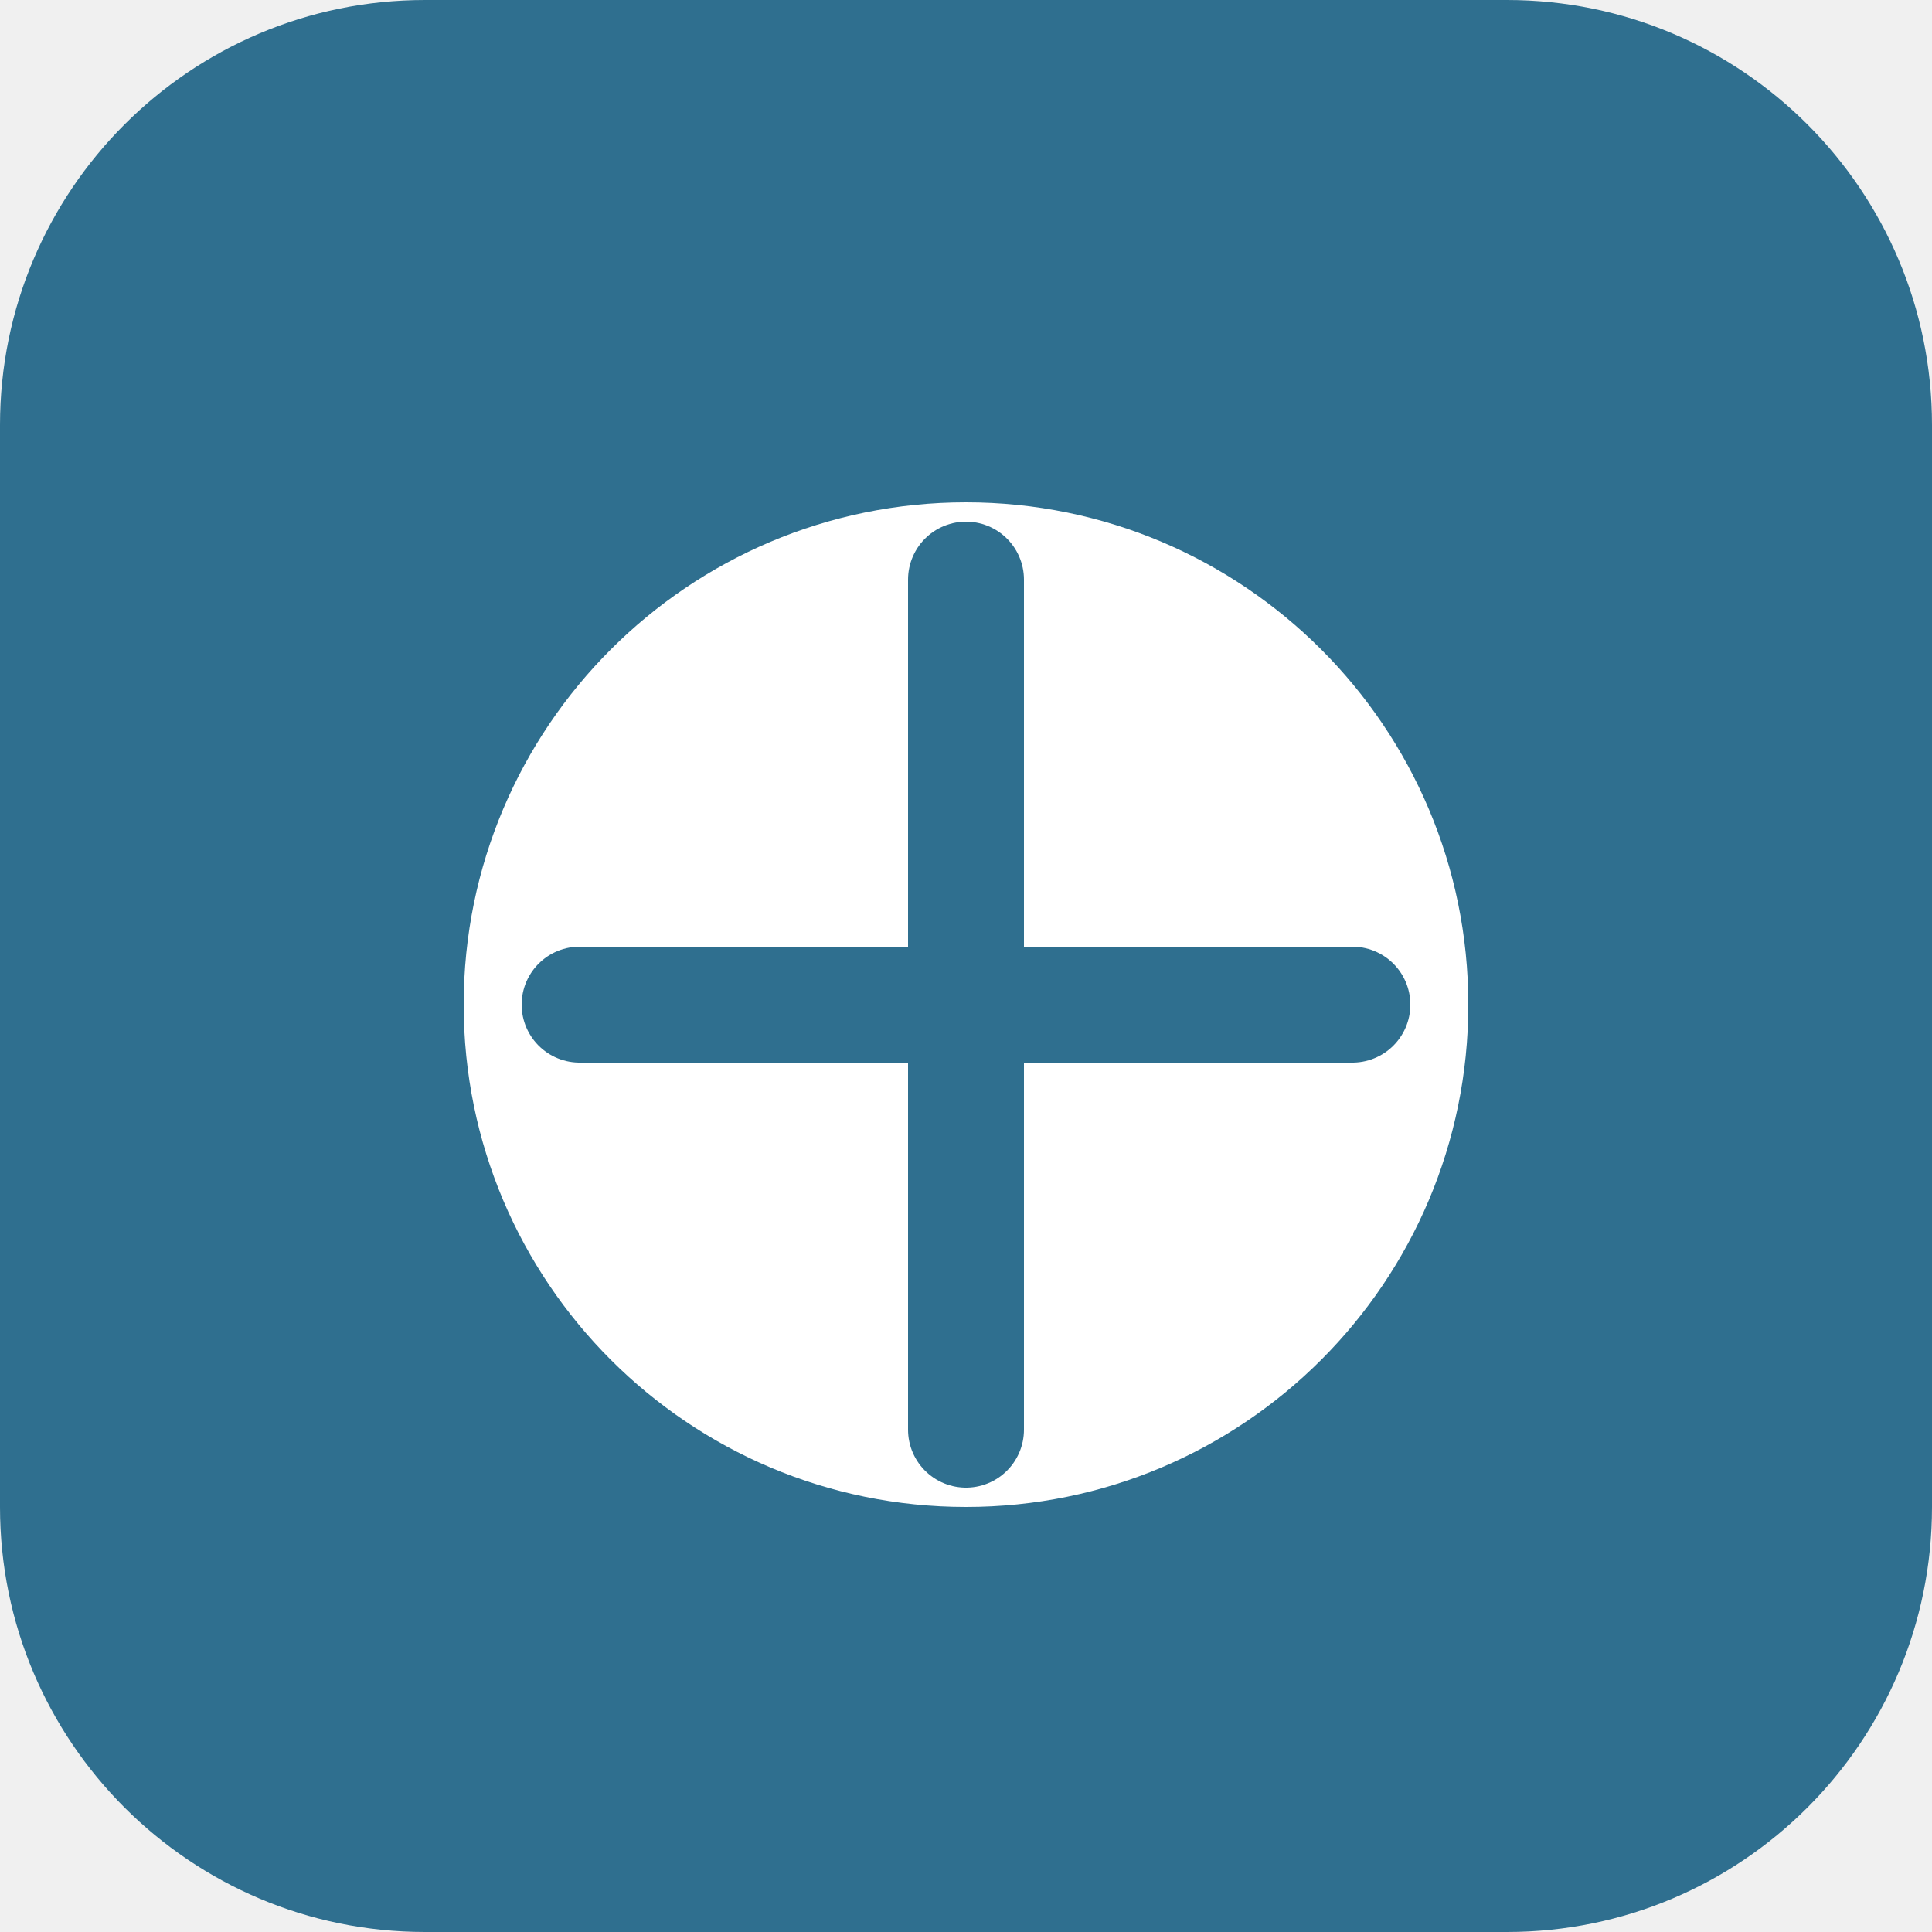
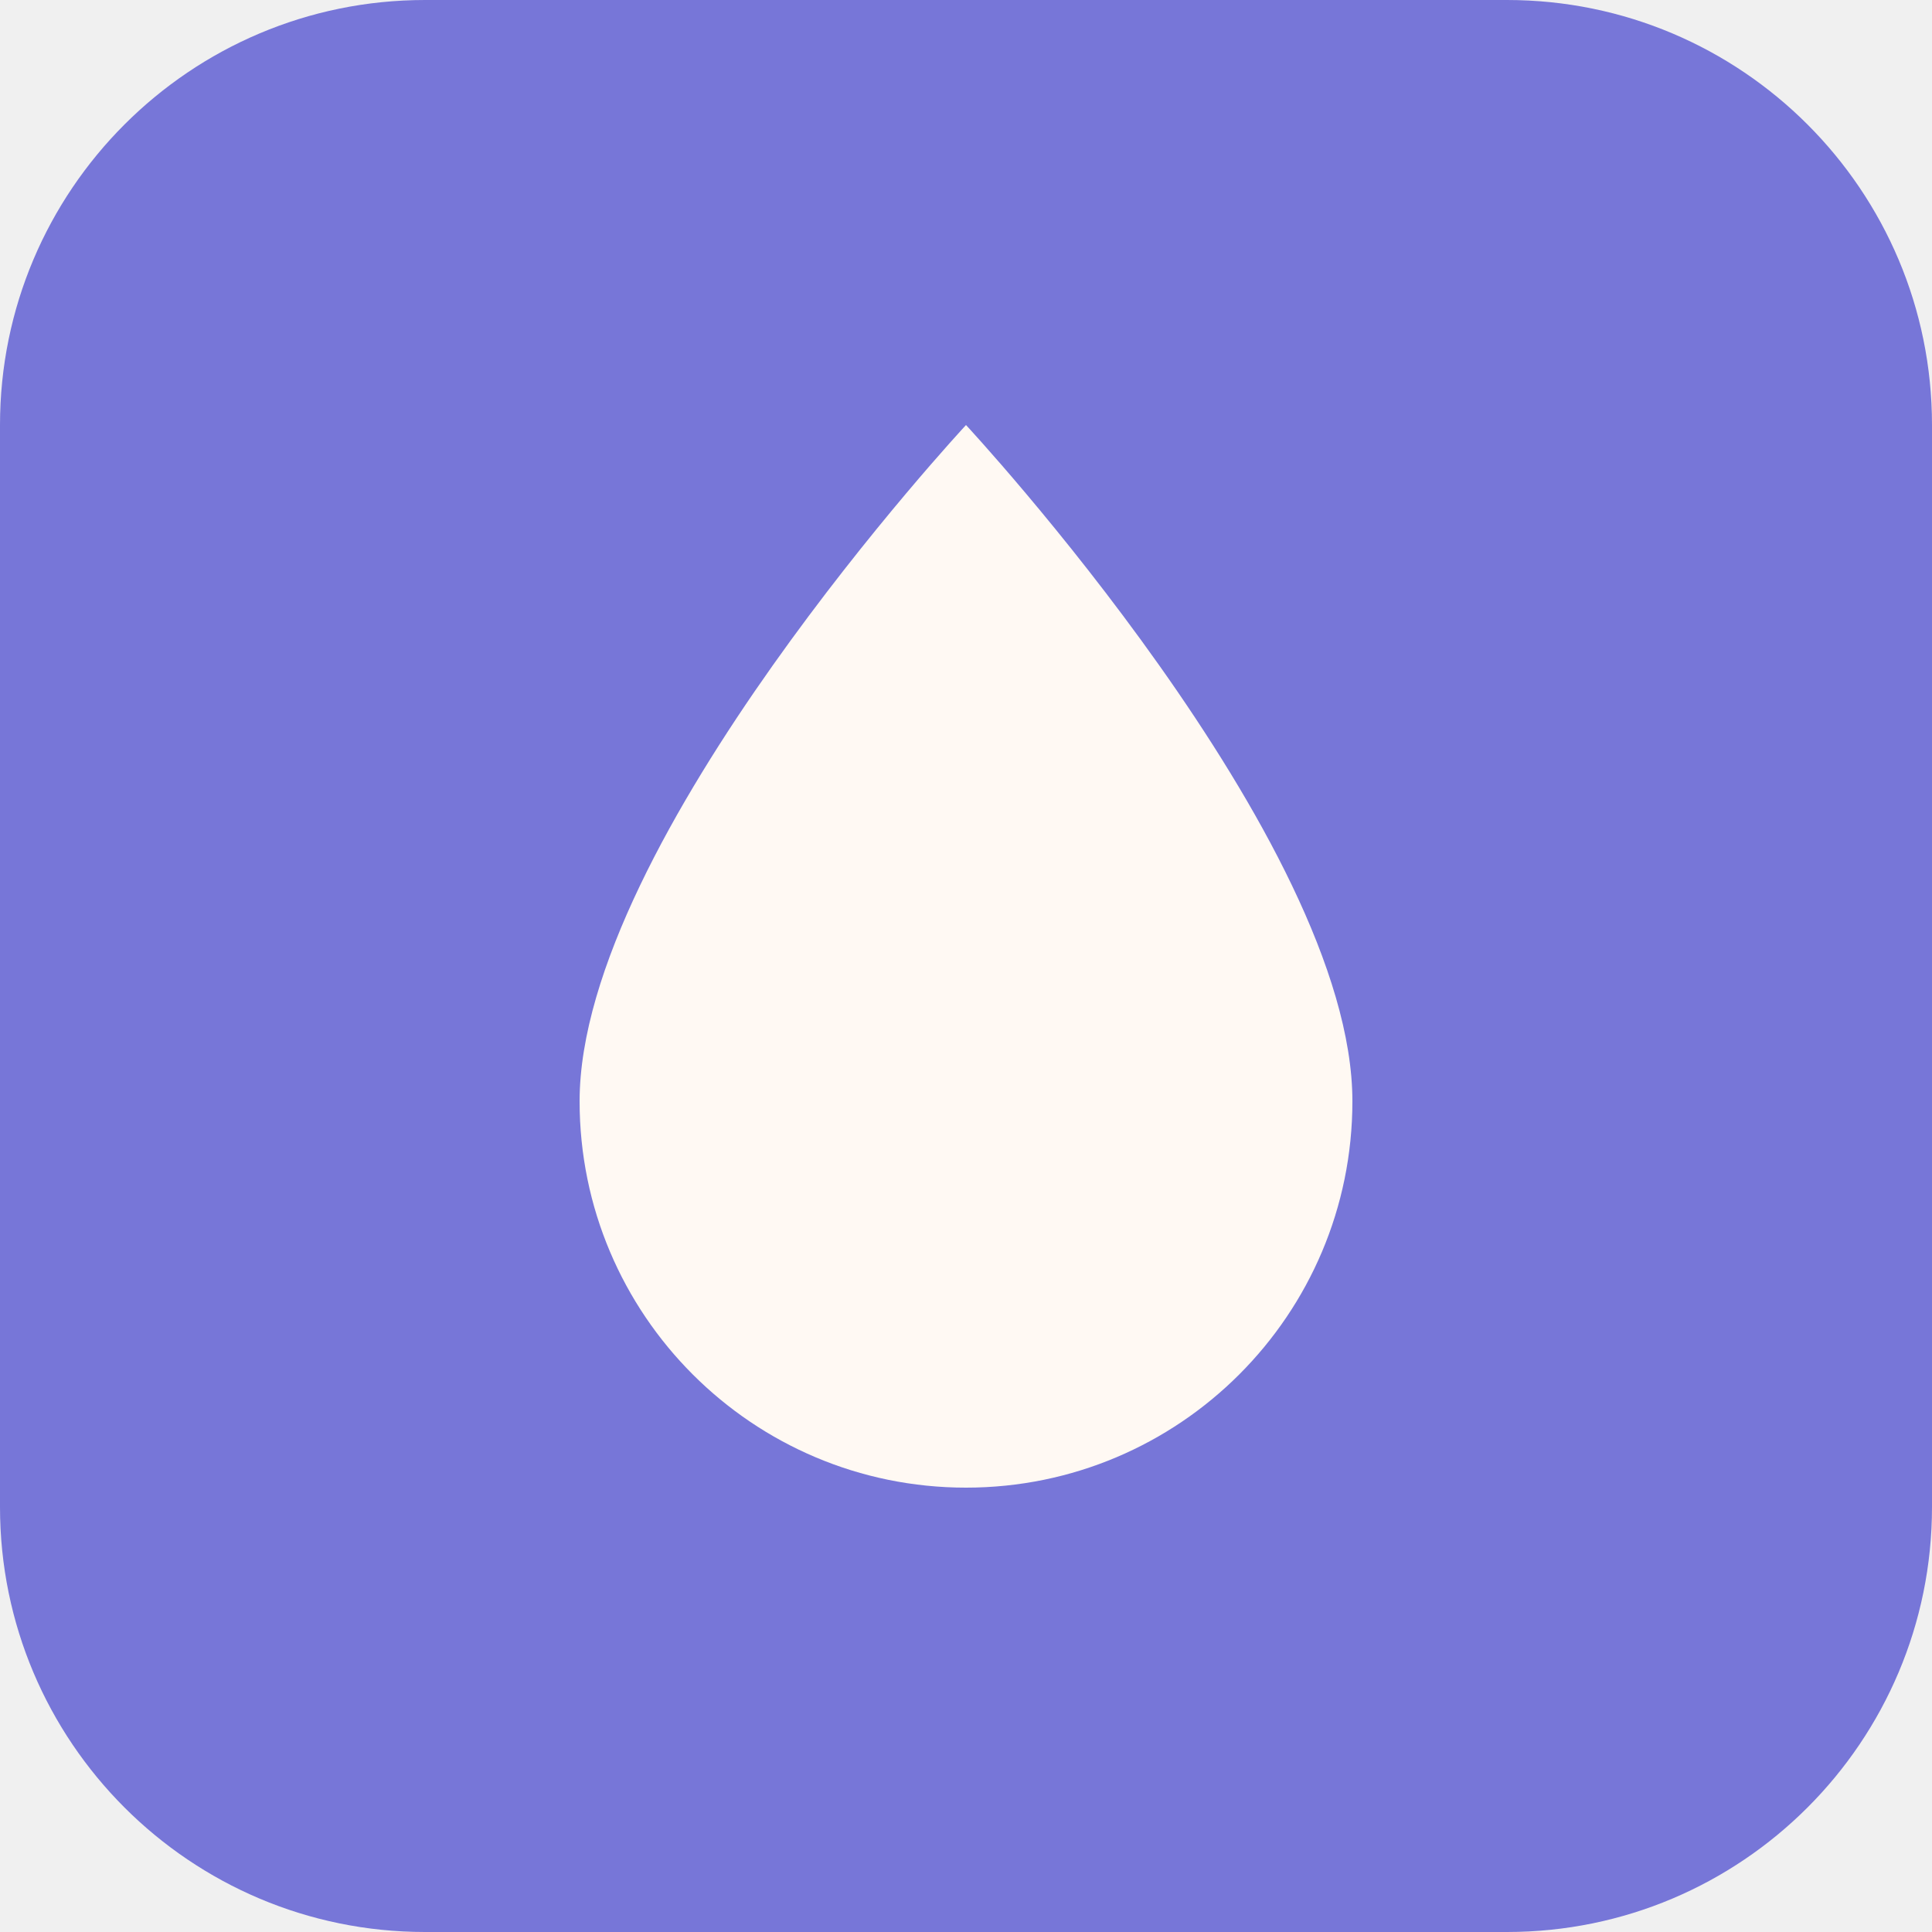
<svg xmlns="http://www.w3.org/2000/svg" viewBox="0 0 100 100">
-   <rect width="100" height="100" rx="22" fill="#2f6f8f" />
-   <circle cx="50" cy="52" r="26" fill="#fff" />
-   <path d="M50 30v44M30 52h40" stroke="#2f6f8f" stroke-width="6" stroke-linecap="round" />
+   <rect width="100" height="100" rx="22" fill="#7776D8" />
+   <path d="M50 22s20 21.5 20 35a20 20 0 0 1-40 0c0-13.5 20-35 20-35z" fill="#FFF9F3" />
</svg>
